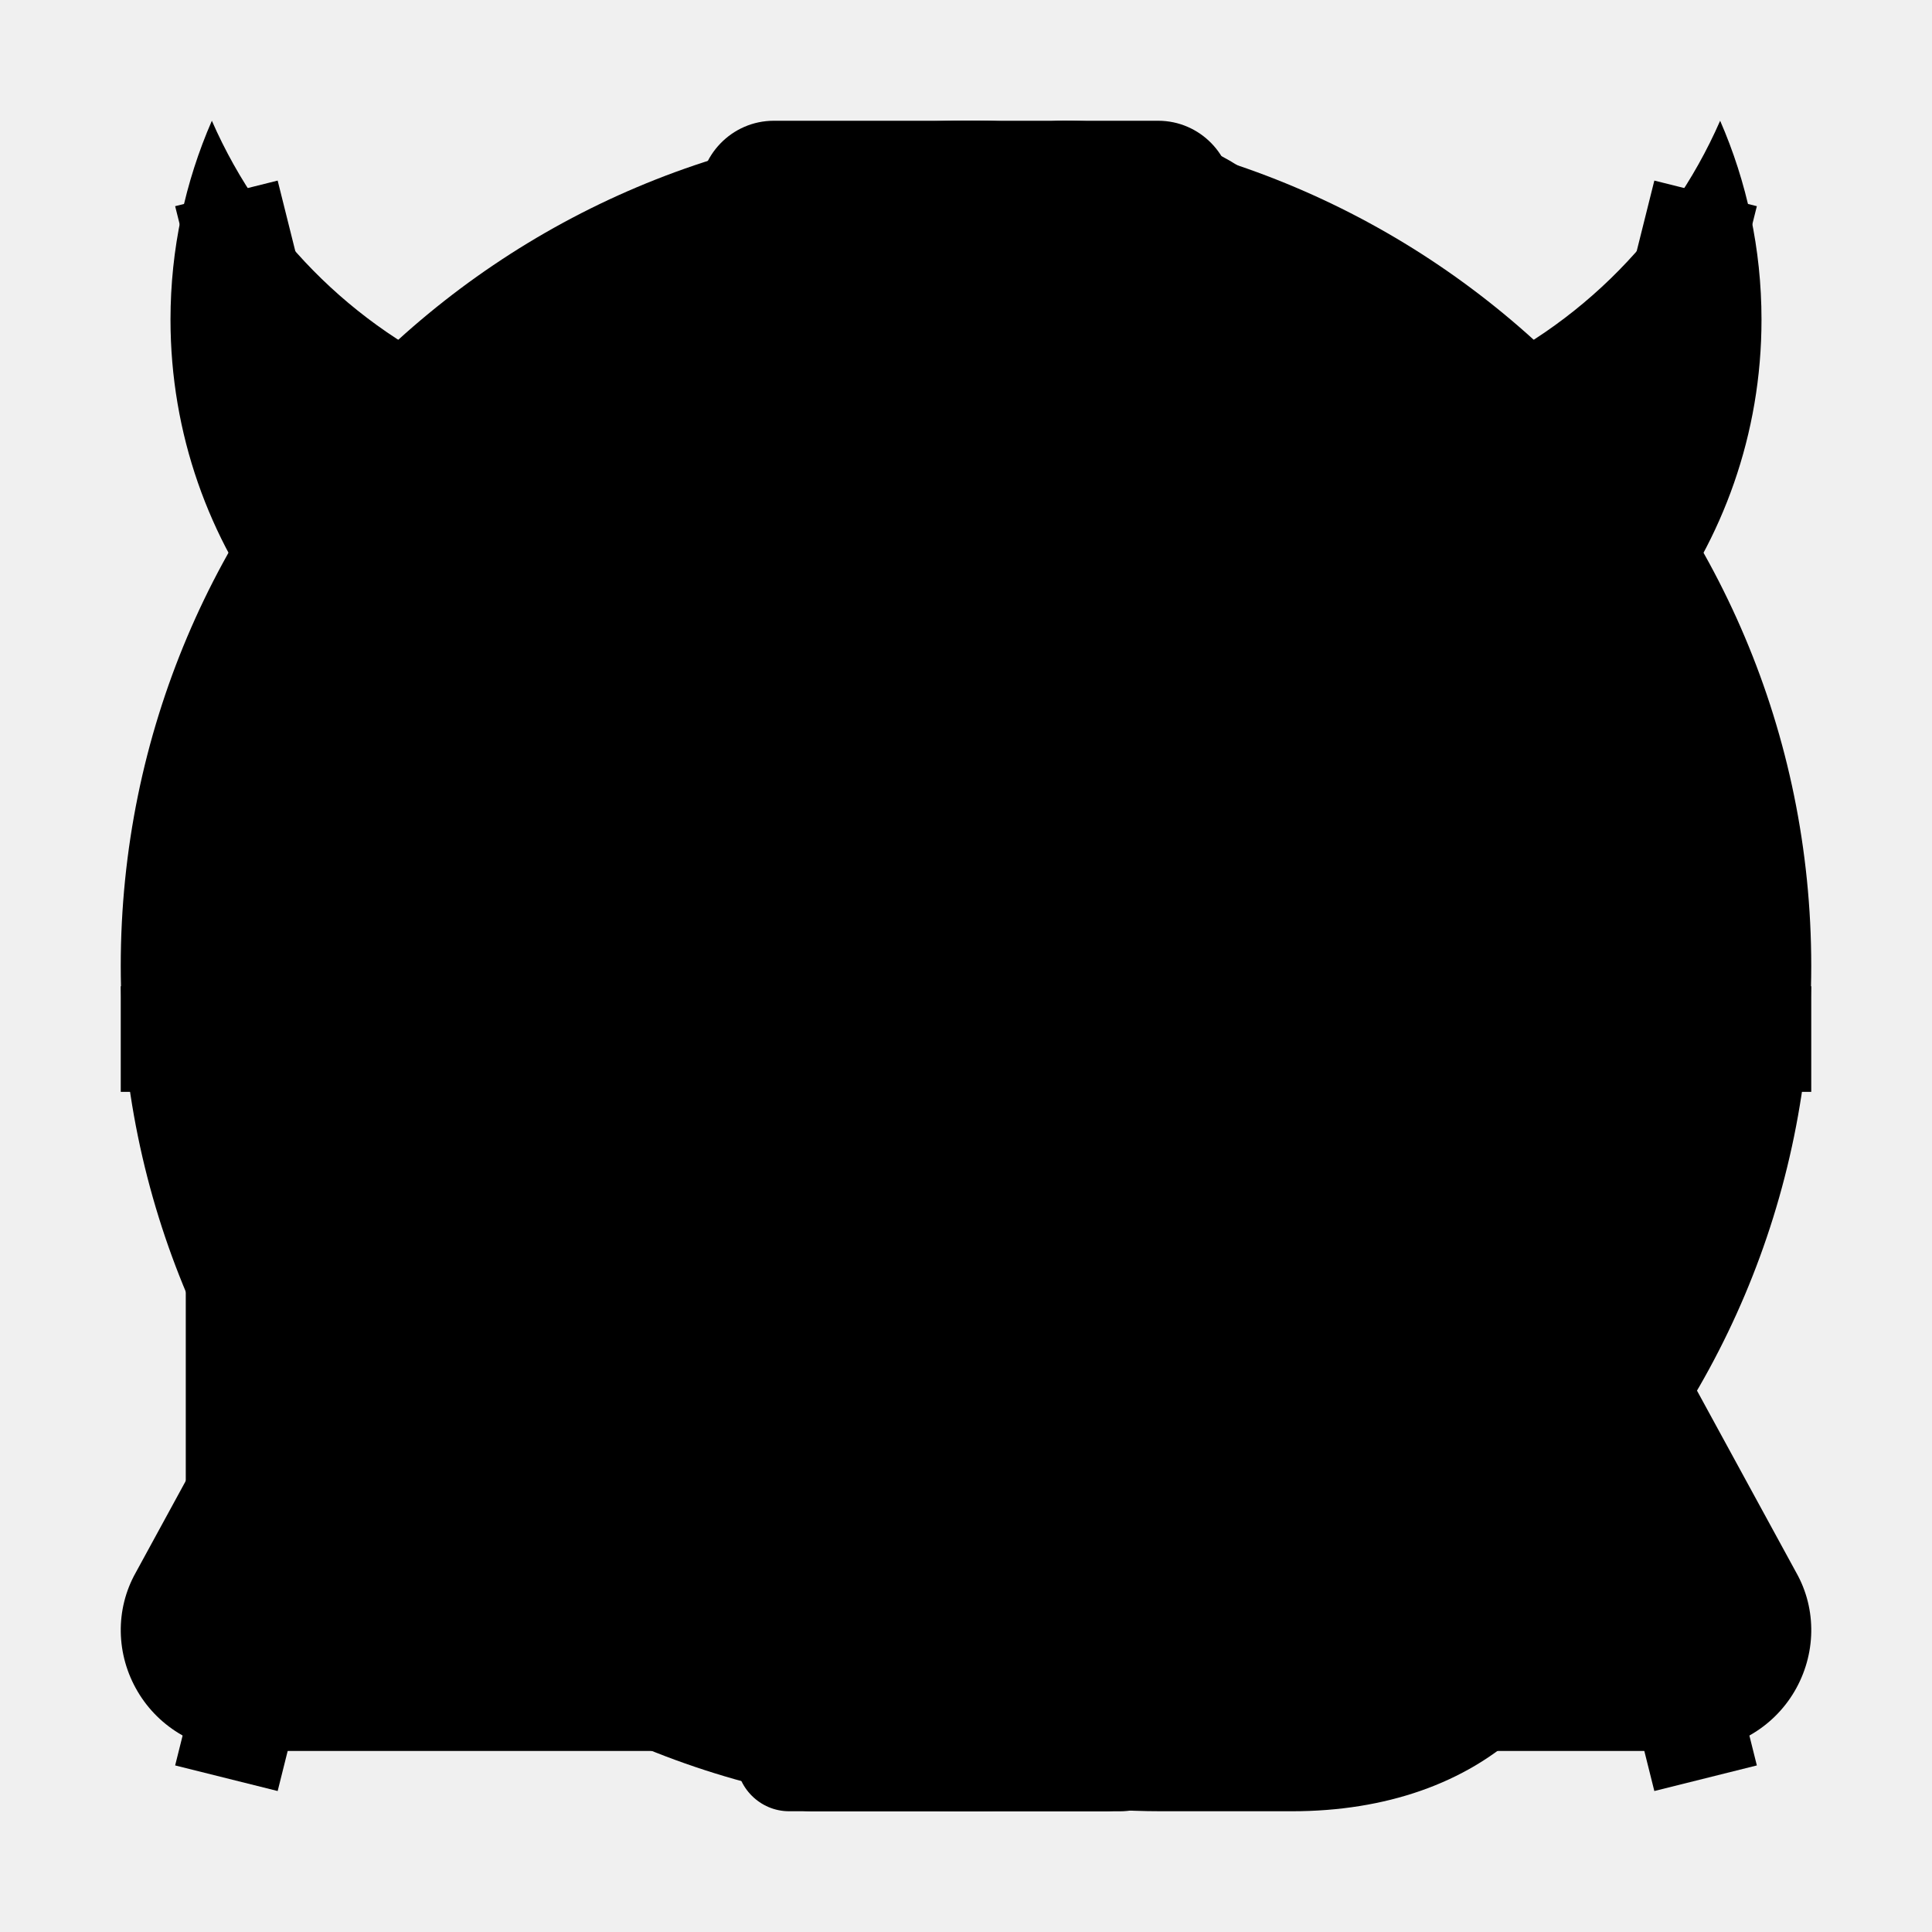
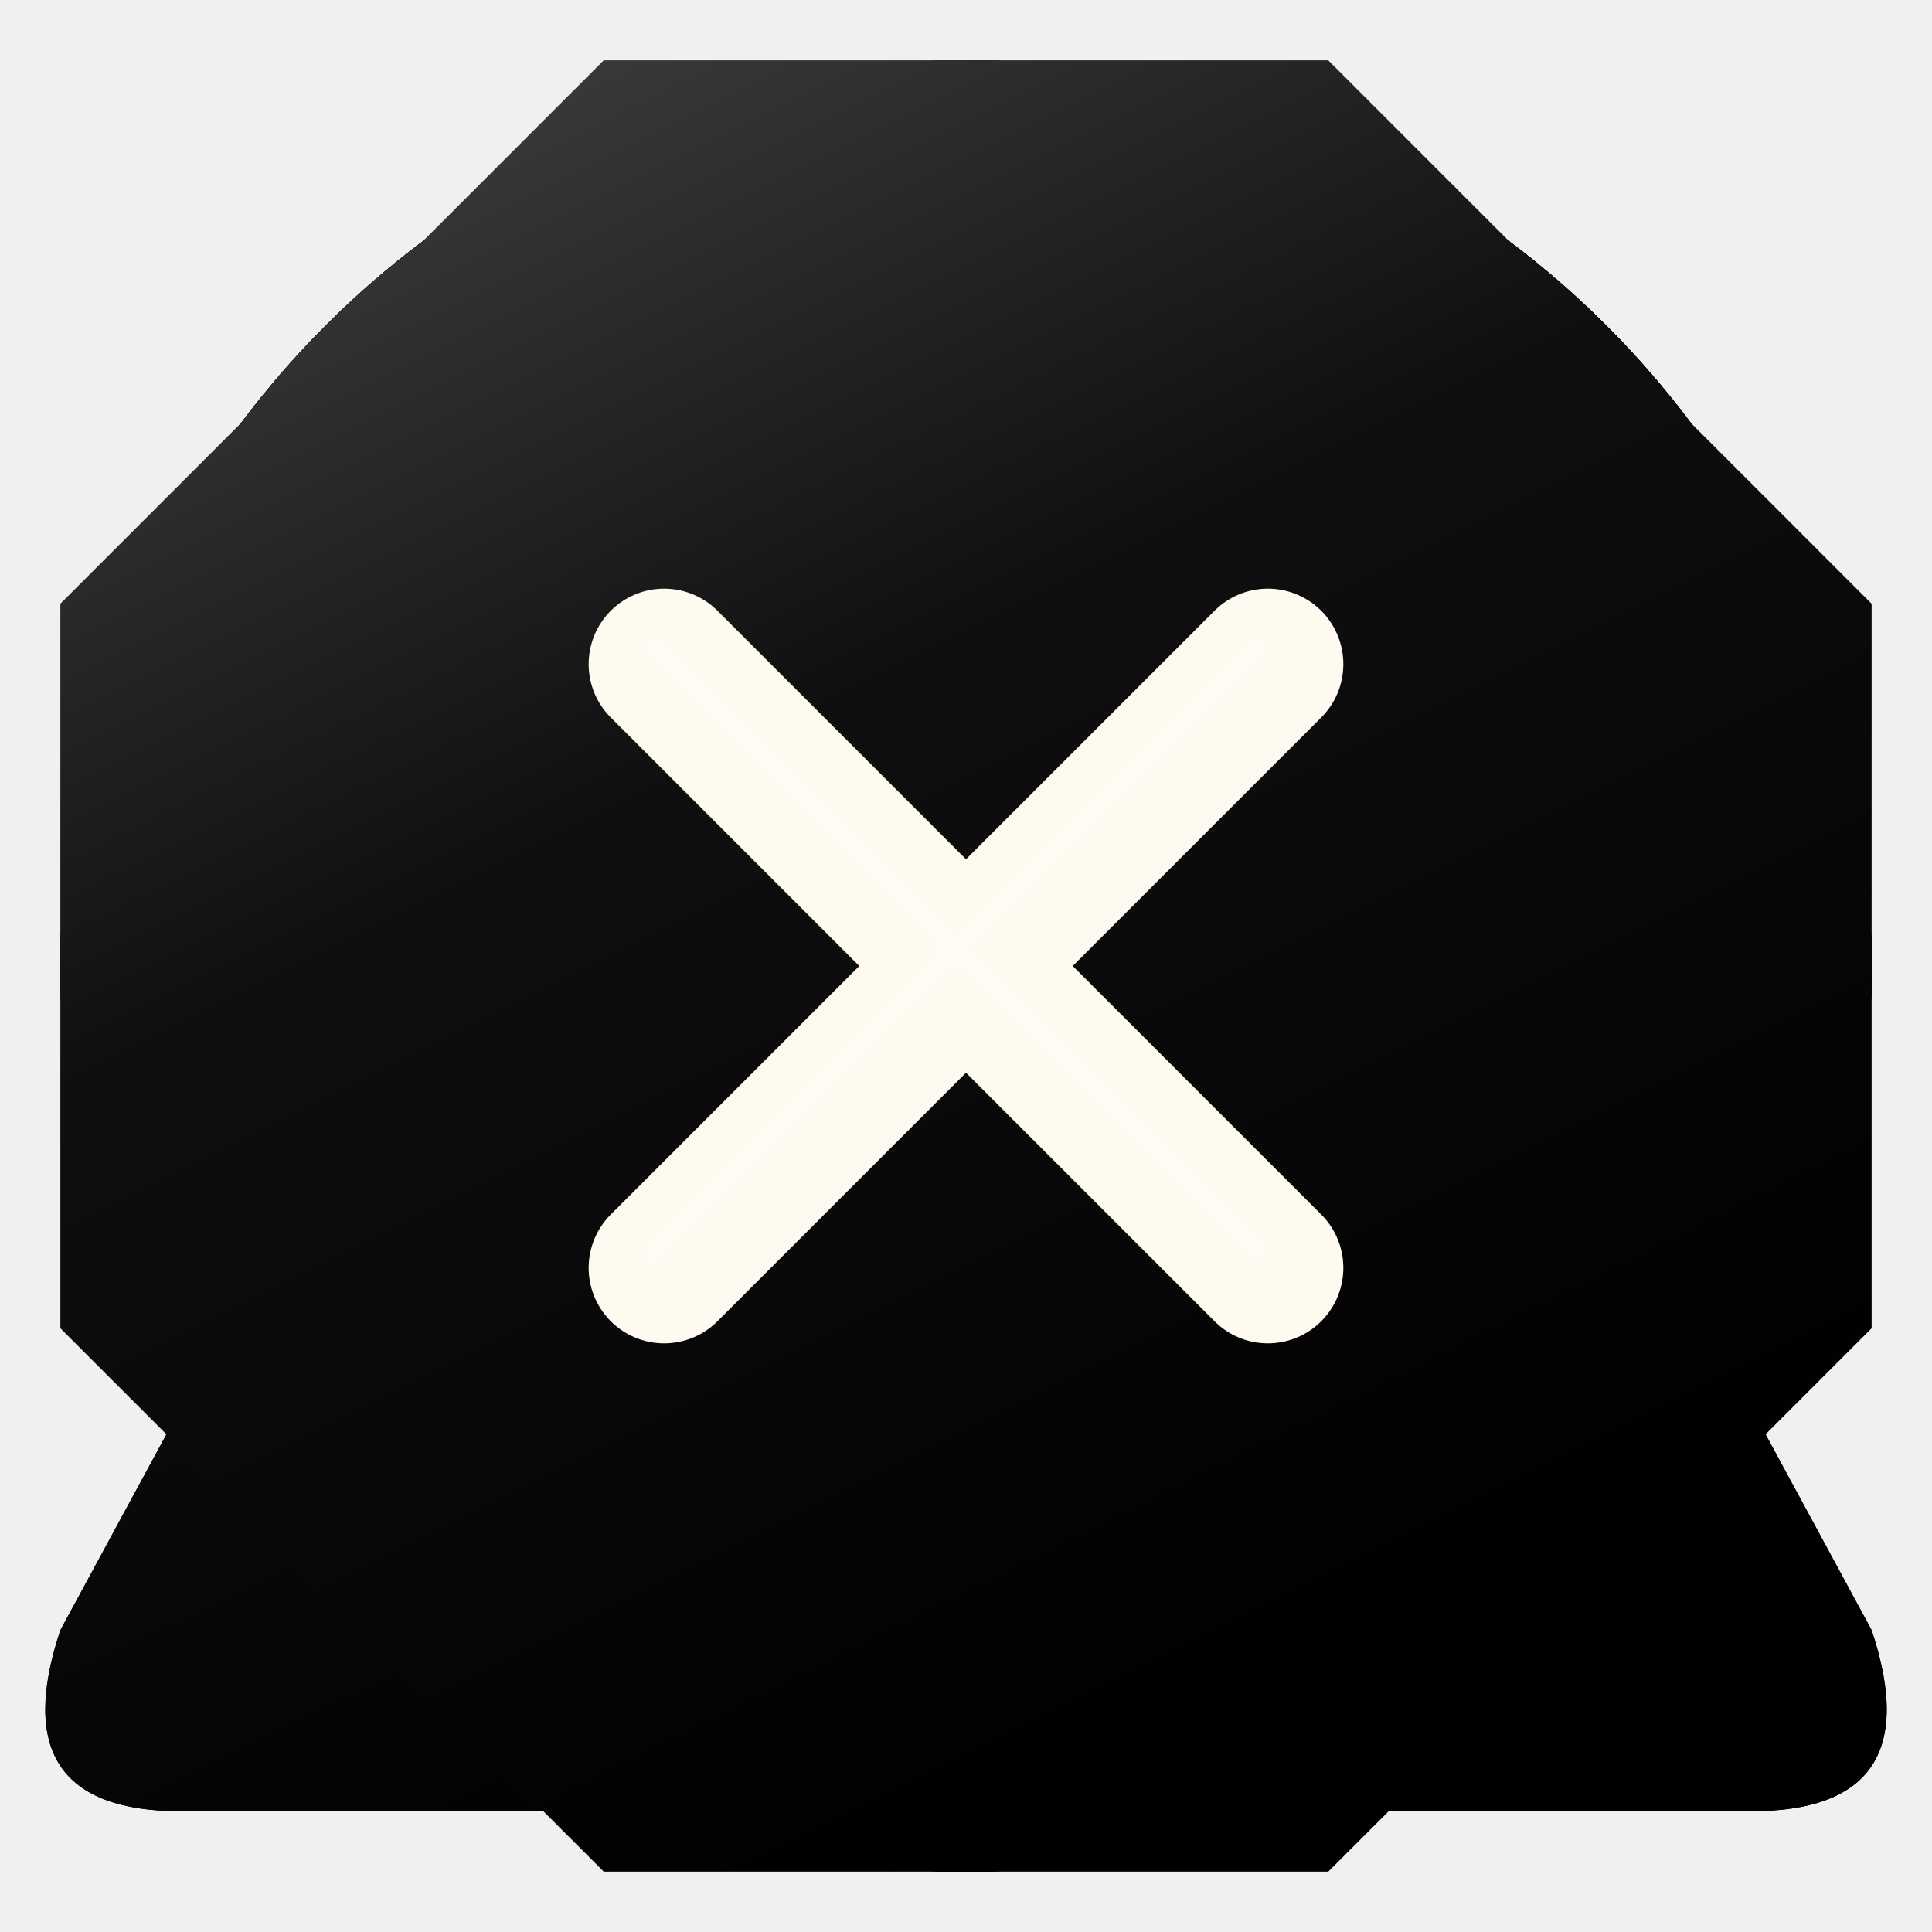
- <svg xmlns="http://www.w3.org/2000/svg" version="1.1" width="32" height="32" viewBox="0 0 32 32">
-   <g id="info">
-     <path d="m 21.909,25.455 v 2.364 C 21.909,28.465 21.374,29 20.727,29 h -9.455 c -0.646,0 -1.182,-0.535 -1.182,-1.182 v -2.364 c 0,-0.646 0.535,-1.182 1.182,-1.182 h 1.182 v -7.091 h -1.182 c -0.646,0 -1.182,-0.535 -1.182,-1.182 v -2.364 c 0,-0.646 0.535,-1.182 1.182,-1.182 h 7.091 c 0.646,0 1.182,0.535 1.182,1.182 V 24.273 h 1.182 c 0.646,0 1.182,0.535 1.182,1.182 z M 19.545,4.182 v 3.545 c 0,0.646 -0.535,1.182 -1.182,1.182 h -4.727 c -0.646,0 -1.182,-0.535 -1.182,-1.182 V 4.182 C 12.455,3.535 12.99,3 13.636,3 h 4.727 c 0.646,0 1.182,0.535 1.182,1.182 z" />
+ <svg xmlns="http://www.w3.org/2000/svg" width="32" height="32" viewBox="0 0 32 32" fill="none">
+   <defs>
+     <linearGradient id="ui-navy" x1="0" y1="0" x2=".8" y2="1">
+       <stop offset="0" stop-color="#496486" />
+       <stop offset="0.333" stop-color="#244b7a" />
+       <stop offset="0.667" stop-color="#1b3a66" />
+       <stop offset="1" stop-color="#0e2038" />
+     </linearGradient>
+     <linearGradient id="ui-spine" x1="0" x2="1">
+       <stop offset="0" stop-color="#142c4d" />
+       <stop offset="0.333" stop-color="#5f8eb7" />
+       <stop offset="0.667" stop-color="#305c8a" />
+       <stop offset="1" stop-color="#142c4d" />
+     </linearGradient>
+     <linearGradient id="ui-slate" x1="0" y1="0" x2=".8" y2="1">
+       <stop offset="0" stop-color="#9bb0ca" />
+       <stop offset="0.333" stop-color="#637e9e" />
+       <stop offset="0.667" stop-color="#496486" />
+       <stop offset="1" stop-color="#244364" />
+     </linearGradient>
+     <linearGradient id="ui-paper" x1="0" y1="0" x2=".8" y2="1">
+       <stop offset="0" stop-color="#fffaf0" />
+       <stop offset="0.5" stop-color="#f2eddf" />
+       <stop offset="1" stop-color="#d9cfb8" />
+     </linearGradient>
+     <linearGradient id="ui-panel" x1="0" y1="0" x2=".8" y2="1">
+       <stop offset="0" stop-color="#f2f5f9" />
+       <stop offset="0.5" stop-color="#e4ebf4" />
+       <stop offset="1" stop-color="#9bb0ca" />
+     </linearGradient>
+     <linearGradient id="ui-gold" x1="0" y1="0" x2=".8" y2="1">
+       <stop offset="0" stop-color="#f5d9a5" />
+       <stop offset="0.333" stop-color="#e1ae64" />
+       <stop offset="0.667" stop-color="#d99a3d" />
+       <stop offset="1" stop-color="#9c6422" />
+     </linearGradient>
+     <linearGradient id="ui-red" x1="0" y1="0" x2=".8" y2="1">
+       <stop offset="0" stop-color="#e59b91" />
+       <stop offset="0.5" stop-color="#bf514e" />
+       <stop offset="1" stop-color="#8f333a" />
+     </linearGradient>
+     <linearGradient id="ui-green" x1="0" y1="0" x2=".8" y2="1">
+       <stop offset="0" stop-color="#95bcae" />
+       <stop offset="0.5" stop-color="#497e6a" />
+       <stop offset="1" stop-color="#2c5b4c" />
+     </linearGradient>
+     <linearGradient id="ui-sheen" x1="0" y1="0" x2=".5" y2="1">
+       <stop stop-color="#fff" stop-opacity=".28" />
+       <stop offset=".45" stop-color="#fff" stop-opacity=".06" />
+       <stop offset="1" stop-color="#fff" stop-opacity="0" />
+     </linearGradient>
+     <radialGradient id="ui-shadow">
+       <stop stop-color="#0e2038" stop-opacity=".3" />
+       <stop offset="1" stop-color="#0e2038" stop-opacity="0" />
+     </radialGradient>
+   </defs>
+   <g id="info" fill="none">
+     <path d="M31 16a15 15 0 1 1-30 0 15 15 0 0 1 30 0Z" fill="currentColor" />
+     <path d="M31 16a15 15 0 1 1-30 0 15 15 0 0 1 30 0Z" fill="url(#ui-sheen)" />
+     <g color="#fffaf0">
+       <g fill="none" stroke-linecap="round" stroke-linejoin="round">
+         <path d="M16 14v10m-3-10h3m-3 10h6M16 8v.2" stroke="currentColor" stroke-width="2.5" />
+         <path d="M16 14v10m-3-10h3m-3 10h6M16 8v.2" stroke="#fff" stroke-opacity=".22" stroke-width=".45" transform="translate(-.18 -.28)" />
+       </g>
+     </g>
  </g>
-   <g id="question">
-     <path d="m 19.195,23.875 v 5.25 c 0,0.481 -0.394,0.875 -0.875,0.875 h -5.25 c -0.481,0 -0.875,-0.394 -0.875,-0.875 V 23.875 c 0,-0.481 0.394,-0.875 0.875,-0.875 h 5.25 c 0.481,0 0.875,0.394 0.875,0.875 z m 6.912,-13.125 c 0,4.156 -2.822,5.753 -4.9,6.912 -1.291,0.744 -2.1,2.253 -2.1,2.888 v 0 c 0,0.481 -0.372,1.05 -0.875,1.05 h -5.25 c -0.481,0 -0.787,-0.744 -0.787,-1.225 v -0.984 c 0,-2.647 2.625,-4.922 4.55,-5.797 1.684,-0.766 2.384,-1.488 2.384,-2.888 0,-1.225 -1.597,-2.319 -3.369,-2.319 -0.984,0 -1.881,0.306 -2.362,0.634 -0.525,0.372 -1.05,0.897 -2.341,2.516 -0.175,0.219 -0.438,0.35 -0.678,0.35 -0.197,0 -0.372,-0.066 -0.547,-0.175 L 6.245,8.978 C 5.874,8.694 5.786,8.213 6.027,7.819 8.389,3.903 11.714,2 16.177,2 c 4.681,0 9.931,3.741 9.931,8.75 z" />
+   <g id="question" fill="none">
+     <path d="M31 16a15 15 0 1 1-30 0 15 15 0 0 1 30 0Z" fill="currentColor" />
+     <path d="M31 16a15 15 0 1 1-30 0 15 15 0 0 1 30 0Z" fill="url(#ui-sheen)" />
+     <g color="#fffaf0">
+       <g fill="none" stroke-linecap="round" stroke-linejoin="round">
+         <path d="M11 11a5 5 0 0 1 10 0c0 4-5 4-5 8M16 24v.2" stroke="currentColor" stroke-width="2.5" />
+         <path d="M11 11a5 5 0 0 1 10 0c0 4-5 4-5 8M16 24v.2" stroke="#fff" stroke-opacity=".22" stroke-width=".45" transform="translate(-.18 -.28)" />
+       </g>
+     </g>
  </g>
-   <g id="success">
-     <path d="m 7.385,24.615 c 0,-0.589 -0.488,-1.077 -1.077,-1.077 -0.589,0 -1.077,0.488 -1.077,1.077 0,0.589 0.488,1.077 1.077,1.077 0.589,0 1.077,-0.488 1.077,-1.077 z M 26.769,14.923 c 0,-1.144 -1.026,-2.154 -2.154,-2.154 h -5.923 c 0,-1.969 1.615,-3.399 1.615,-5.385 0,-1.969 -0.387,-3.231 -2.692,-3.231 -1.077,1.094 -0.522,3.668 -2.154,5.385 -0.471,0.488 -0.875,1.01 -1.296,1.531 -0.757,0.976 -2.76,3.853 -4.089,3.853 H 9.538 v 10.769 h 0.538 c 0.942,0 2.49,0.606 3.399,0.925 1.851,0.639 3.769,1.228 5.755,1.228 h 2.036 c 1.901,0 3.231,-0.757 3.231,-2.81 0,-0.32 -0.034,-0.639 -0.084,-0.942 0.707,-0.387 1.094,-1.346 1.094,-2.12 0,-0.404 -0.101,-0.808 -0.303,-1.161 0.572,-0.538 0.892,-1.212 0.892,-2.002 0,-0.538 -0.236,-1.329 -0.589,-1.733 0.791,-0.017 1.262,-1.531 1.262,-2.154 z m 2.154,-0.017 c 0,0.976 -0.286,1.935 -0.825,2.743 0.101,0.37 0.151,0.774 0.151,1.161 0,0.841 -0.219,1.683 -0.639,2.423 0.034,0.236 0.05,0.488 0.05,0.724 0,1.077 -0.353,2.154 -1.01,2.995 0.034,3.18 -2.137,5.048 -5.25,5.048 H 19.231 c -2.389,0 -4.611,-0.707 -6.832,-1.481 -0.488,-0.168 -1.851,-0.673 -2.322,-0.673 H 5.231 c -1.195,0 -2.154,-0.959 -2.154,-2.154 V 14.923 c 0,-1.195 0.959,-2.154 2.154,-2.154 h 4.611 C 10.498,12.332 11.642,10.817 12.147,10.161 c 0.572,-0.74 1.161,-1.464 1.8,-2.154 1.01,-1.077 0.471,-3.736 2.154,-5.385 0.404,-0.387 0.942,-0.623 1.514,-0.623 1.75,0 3.433,0.623 4.257,2.255 0.522,1.026 0.589,2.002 0.589,3.13 0,1.178 -0.303,2.188 -0.808,3.231 h 2.962 c 2.322,0 4.308,1.969 4.308,4.291 z" />
+   <g id="success" fill="none">
+     <path d="M31 16a15 15 0 1 1-30 0 15 15 0 0 1 30 0Z" fill="currentColor" />
+     <path d="M31 16a15 15 0 1 1-30 0 15 15 0 0 1 30 0Z" fill="url(#ui-sheen)" />
+     <g color="#fffaf0">
+       <g fill="none" stroke-linecap="round" stroke-linejoin="round">
+         <path d="m8 16 5 5 11-11" stroke="currentColor" stroke-width="2.5" />
+         <path d="m8 16 5 5 11-11" stroke="#fff" stroke-opacity=".22" stroke-width=".45" transform="translate(-.18 -.28)" />
+       </g>
+     </g>
  </g>
-   <g id="failure">
-     <path d="M 16,2 C 8.268,2 2,8.268 2,16 2,23.732 8.268,30 16,30 23.732,30 30,23.732 30,16 30,8.268 23.732,2 16,2 Z m 5.25,7 C 22.216,9 23,9.784 23,10.75 23,11.716 22.216,12.5 21.25,12.5 20.284,12.5 19.5,11.716 19.5,10.75 19.5,9.784 20.284,9 21.25,9 Z m -10.5,0 c 0.966,0 1.75,0.784 1.75,1.75 0,0.966 -0.784,1.75 -1.75,1.75 C 9.784,12.5 9,11.716 9,10.75 9,9.784 9.784,9 10.75,9 Z M 21.253,23.348 C 20.182,21.567 18.23,20.375 16,20.375 c -2.23,0 -4.182,1.192 -5.253,2.973 L 8.496,21.998 C 10.026,19.453 12.814,17.75 16,17.75 c 3.186,0 5.974,1.703 7.504,4.248 z" />
+   <g id="failure" fill="none">
+     <path d="M31 16a15 15 0 1 1-30 0 15 15 0 0 1 30 0Z" fill="currentColor" />
+     <path d="M31 16a15 15 0 1 1-30 0 15 15 0 0 1 30 0Z" fill="url(#ui-sheen)" />
+     <g color="#fffaf0">
+       <g fill="none" stroke-linecap="round" stroke-linejoin="round">
+         <path d="M10 10l12 12m0-12L10 22" stroke="currentColor" stroke-width="2.5" />
+         <path d="M10 10l12 12m0-12L10 22" stroke="#fff" stroke-opacity=".22" stroke-width=".45" transform="translate(-.18 -.28)" />
+       </g>
+     </g>
  </g>
-   <g id="exclamation">
-     <path d="m 19.818,24.273 v 4.455 c 0,0.696 -0.577,1.273 -1.273,1.273 h -5.091 c -0.696,0 -1.273,-0.577 -1.273,-1.273 v -4.455 c 0,-0.696 0.577,-1.273 1.273,-1.273 h 5.091 c 0.696,0 1.273,0.577 1.273,1.273 z M 20.415,3.273 19.858,18.545 c -0.02,0.696 -0.616,1.273 -1.312,1.273 h -5.091 c -0.696,0 -1.293,-0.577 -1.312,-1.273 L 11.585,3.273 C 11.565,2.577 12.122,2 12.818,2 h 6.364 c 0.696,0 1.253,0.577 1.233,1.273 z" />
+   <g id="exclamation" fill="none">
+     <path d="M31 16a15 15 0 1 1-30 0 15 15 0 0 1 30 0Z" fill="currentColor" />
+     <path d="M31 16a15 15 0 1 1-30 0 15 15 0 0 1 30 0Z" fill="url(#ui-sheen)" />
+     <g color="#fffaf0">
+       <g fill="none" stroke-linecap="round" stroke-linejoin="round">
+         <path d="M16 8v10m0 6v.2" stroke="currentColor" stroke-width="2.5" />
+         <path d="M16 8v10m0 6v.2" stroke="#fff" stroke-opacity=".22" stroke-width=".45" transform="translate(-.18 -.28)" />
+       </g>
+     </g>
  </g>
-   <g id="warning">
-     <path d="m 18,24.485 v -2.969 c 0,-0.281 -0.219,-0.516 -0.5,-0.516 h -3 c -0.281,0 -0.5,0.234 -0.5,0.516 v 2.969 c 0,0.281 0.219,0.516 0.5,0.516 h 3 c 0.281,0 0.5,-0.234 0.5,-0.516 z m -0.031,-5.844 0.281,-7.173 c 0,-0.094 -0.047,-0.219 -0.156,-0.297 -0.094,-0.078 -0.234,-0.172 -0.375,-0.172 h -3.438 c -0.141,0 -0.281,0.094 -0.375,0.172 -0.109,0.078 -0.156,0.234 -0.156,0.328 l 0.266,7.141 c 0,0.203 0.234,0.359 0.531,0.359 h 2.891 c 0.281,0 0.516,-0.156 0.531,-0.359 z M 17.75,4.045 29.752,26.048 c 0.344,0.609 0.328,1.36 -0.031,1.969 -0.359,0.609 -1.016,0.984 -1.719,0.984 H 3.999 c -0.703,0 -1.36,-0.375 -1.719,-0.984 C 1.92,27.408 1.905,26.658 2.248,26.048 L 14.25,4.045 C 14.594,3.405 15.266,2.998 16,2.998 c 0.734,0 1.406,0.406 1.75,1.047 z" />
+   <g id="warning" fill="none">
+     <path d="M14 3q2-3 4 0l13 24q1 3-2 3H3q-3 0-2-3Z" fill="currentColor" />
+     <path d="M14 3q2-3 4 0l13 24q1 3-2 3H3q-3 0-2-3Z" fill="url(#ui-sheen)" />
+     <g color="#fffaf0">
+       <g fill="none" stroke-linecap="round" stroke-linejoin="round">
+         <path d="M16 11v8m0 5v.2" stroke="currentColor" stroke-width="2.5" />
+         <path d="M16 11v8m0 5v.2" stroke="#fff" stroke-opacity=".22" stroke-width=".45" transform="translate(-.18 -.28)" />
+       </g>
+     </g>
  </g>
-   <g id="danger">
-     <path d="M 29.176,5.294 C 29.176,4.123 28.931,3.009 28.491,2 27.626,3.977 26.008,5.55 24,6.354 21.782,4.656 19.009,3.647 16,3.647 c -3.009,0 -5.782,1.009 -8,2.707 C 5.991,5.55 4.374,3.977 3.509,2 3.069,3.009 2.824,4.123 2.824,5.294 c 0,1.893 0.64,3.637 1.714,5.028 -1.09,1.918 -1.714,4.137 -1.714,6.501 C 2.824,24.101 8.723,30 16,30 c 7.277,0 13.176,-5.899 13.176,-13.176 0,-2.364 -0.623,-4.583 -1.714,-6.501 1.074,-1.391 1.714,-3.135 1.714,-5.028 z M 17.649,13.44 c 0.052,-1.221 1.163,-2.032 2.1,-2.5 0.894,-0.447 1.778,-0.671 1.816,-0.68 0.441,-0.11 0.888,0.158 0.999,0.599 0.11,0.441 -0.158,0.888 -0.599,0.999 -0.454,0.115 -0.991,0.312 -1.465,0.549 0.274,0.294 0.442,0.688 0.442,1.122 0,0.91 -0.737,1.647 -1.647,1.647 -0.91,0 -1.647,-0.737 -1.647,-1.647 5.1e-5,-0.03 9.78e-4,-0.06 0.003,-0.09 z M 9.436,10.859 c 0.11,-0.441 0.557,-0.71 0.999,-0.599 0.037,0.009 0.921,0.233 1.816,0.68 0.936,0.468 2.047,1.279 2.1,2.5 0.002,0.03 0.003,0.06 0.003,0.09 0,0.91 -0.737,1.647 -1.647,1.647 -0.91,0 -1.647,-0.737 -1.647,-1.647 0,-0.434 0.168,-0.828 0.442,-1.122 C 11.027,12.17 10.489,11.972 10.036,11.858 9.594,11.747 9.326,11.3 9.436,10.859 Z M 16,25.059 c -2.998,0 -5.622,-1.603 -7.062,-3.998 l 2.119,-1.271 c 1.008,1.677 2.845,2.798 4.944,2.798 2.099,0 3.936,-1.122 4.944,-2.798 L 23.062,21.061 C 21.622,23.456 18.998,25.059 16,25.059 Z" />
+   <g id="danger" fill="none">
+     <path d="M14 3q2-3 4 0l13 24q1 3-2 3H3q-3 0-2-3Z" fill="currentColor" />
+     <path d="M14 3q2-3 4 0l13 24q1 3-2 3H3q-3 0-2-3Z" fill="url(#ui-sheen)" />
+     <g color="#fffaf0">
+       <g fill="none" stroke-linecap="round" stroke-linejoin="round">
+         <path d="M16 11v8m0 5v.2" stroke="currentColor" stroke-width="2.5" />
+         <path d="M16 11v8m0 5v.2" stroke="#fff" stroke-opacity=".22" stroke-width=".45" transform="translate(-.18 -.28)" />
+       </g>
+     </g>
  </g>
-   <g id="error">
-     <path d="m 30,18.085 v -1.75 H 24.715 C 24.554,14.347 23.846,12.533 22.755,11.078 h 4.428 l 1.916,-7.663 -1.698,-0.424 -1.584,6.337 h -4.776 c -0.024,-0.019 -0.049,-0.038 -0.074,-0.056 C 21.15,8.738 21.25,8.166 21.25,7.571 21.25,4.679 18.9,2.335 16,2.335 c -2.9,0 -5.25,2.344 -5.25,5.236 0,0.595 0.1,1.167 0.283,1.701 -0.025,0.019 -0.049,0.037 -0.074,0.056 H 6.183 L 4.599,2.991 2.901,3.415 4.817,11.078 h 4.428 c -1.091,1.455 -1.799,3.269 -1.96,5.257 H 2 v 1.75 h 5.287 c 0.104,1.249 0.424,2.428 0.92,3.493 H 4.817 l -1.916,7.663 1.698,0.424 1.584,-6.337 H 9.255 C 10.86,25.462 13.286,26.821 16,26.821 c 2.714,0 5.14,-1.359 6.745,-3.493 h 3.072 l 1.584,6.337 1.698,-0.424 -1.916,-7.663 h -3.39 c 0.496,-1.065 0.816,-2.245 0.92,-3.493 z" />
-   </g>
-   <g id="">
-     <path d="" />
+   <g id="error" fill="none">
+     <path d="M10 1h12l9 9v12l-9 9H10l-9-9V10Z" fill="currentColor" />
+     <path d="M10 1h12l9 9v12l-9 9H10l-9-9V10Z" fill="url(#ui-sheen)" />
+     <g color="#fffaf0">
+       <g fill="none" stroke-linecap="round" stroke-linejoin="round">
+         <path d="M11 11l10 10m0-10L11 21" stroke="currentColor" stroke-width="2.5" />
+         <path d="M11 11l10 10m0-10L11 21" stroke="#fff" stroke-opacity=".22" stroke-width=".45" transform="translate(-.18 -.28)" />
+       </g>
+     </g>
  </g>
</svg>
